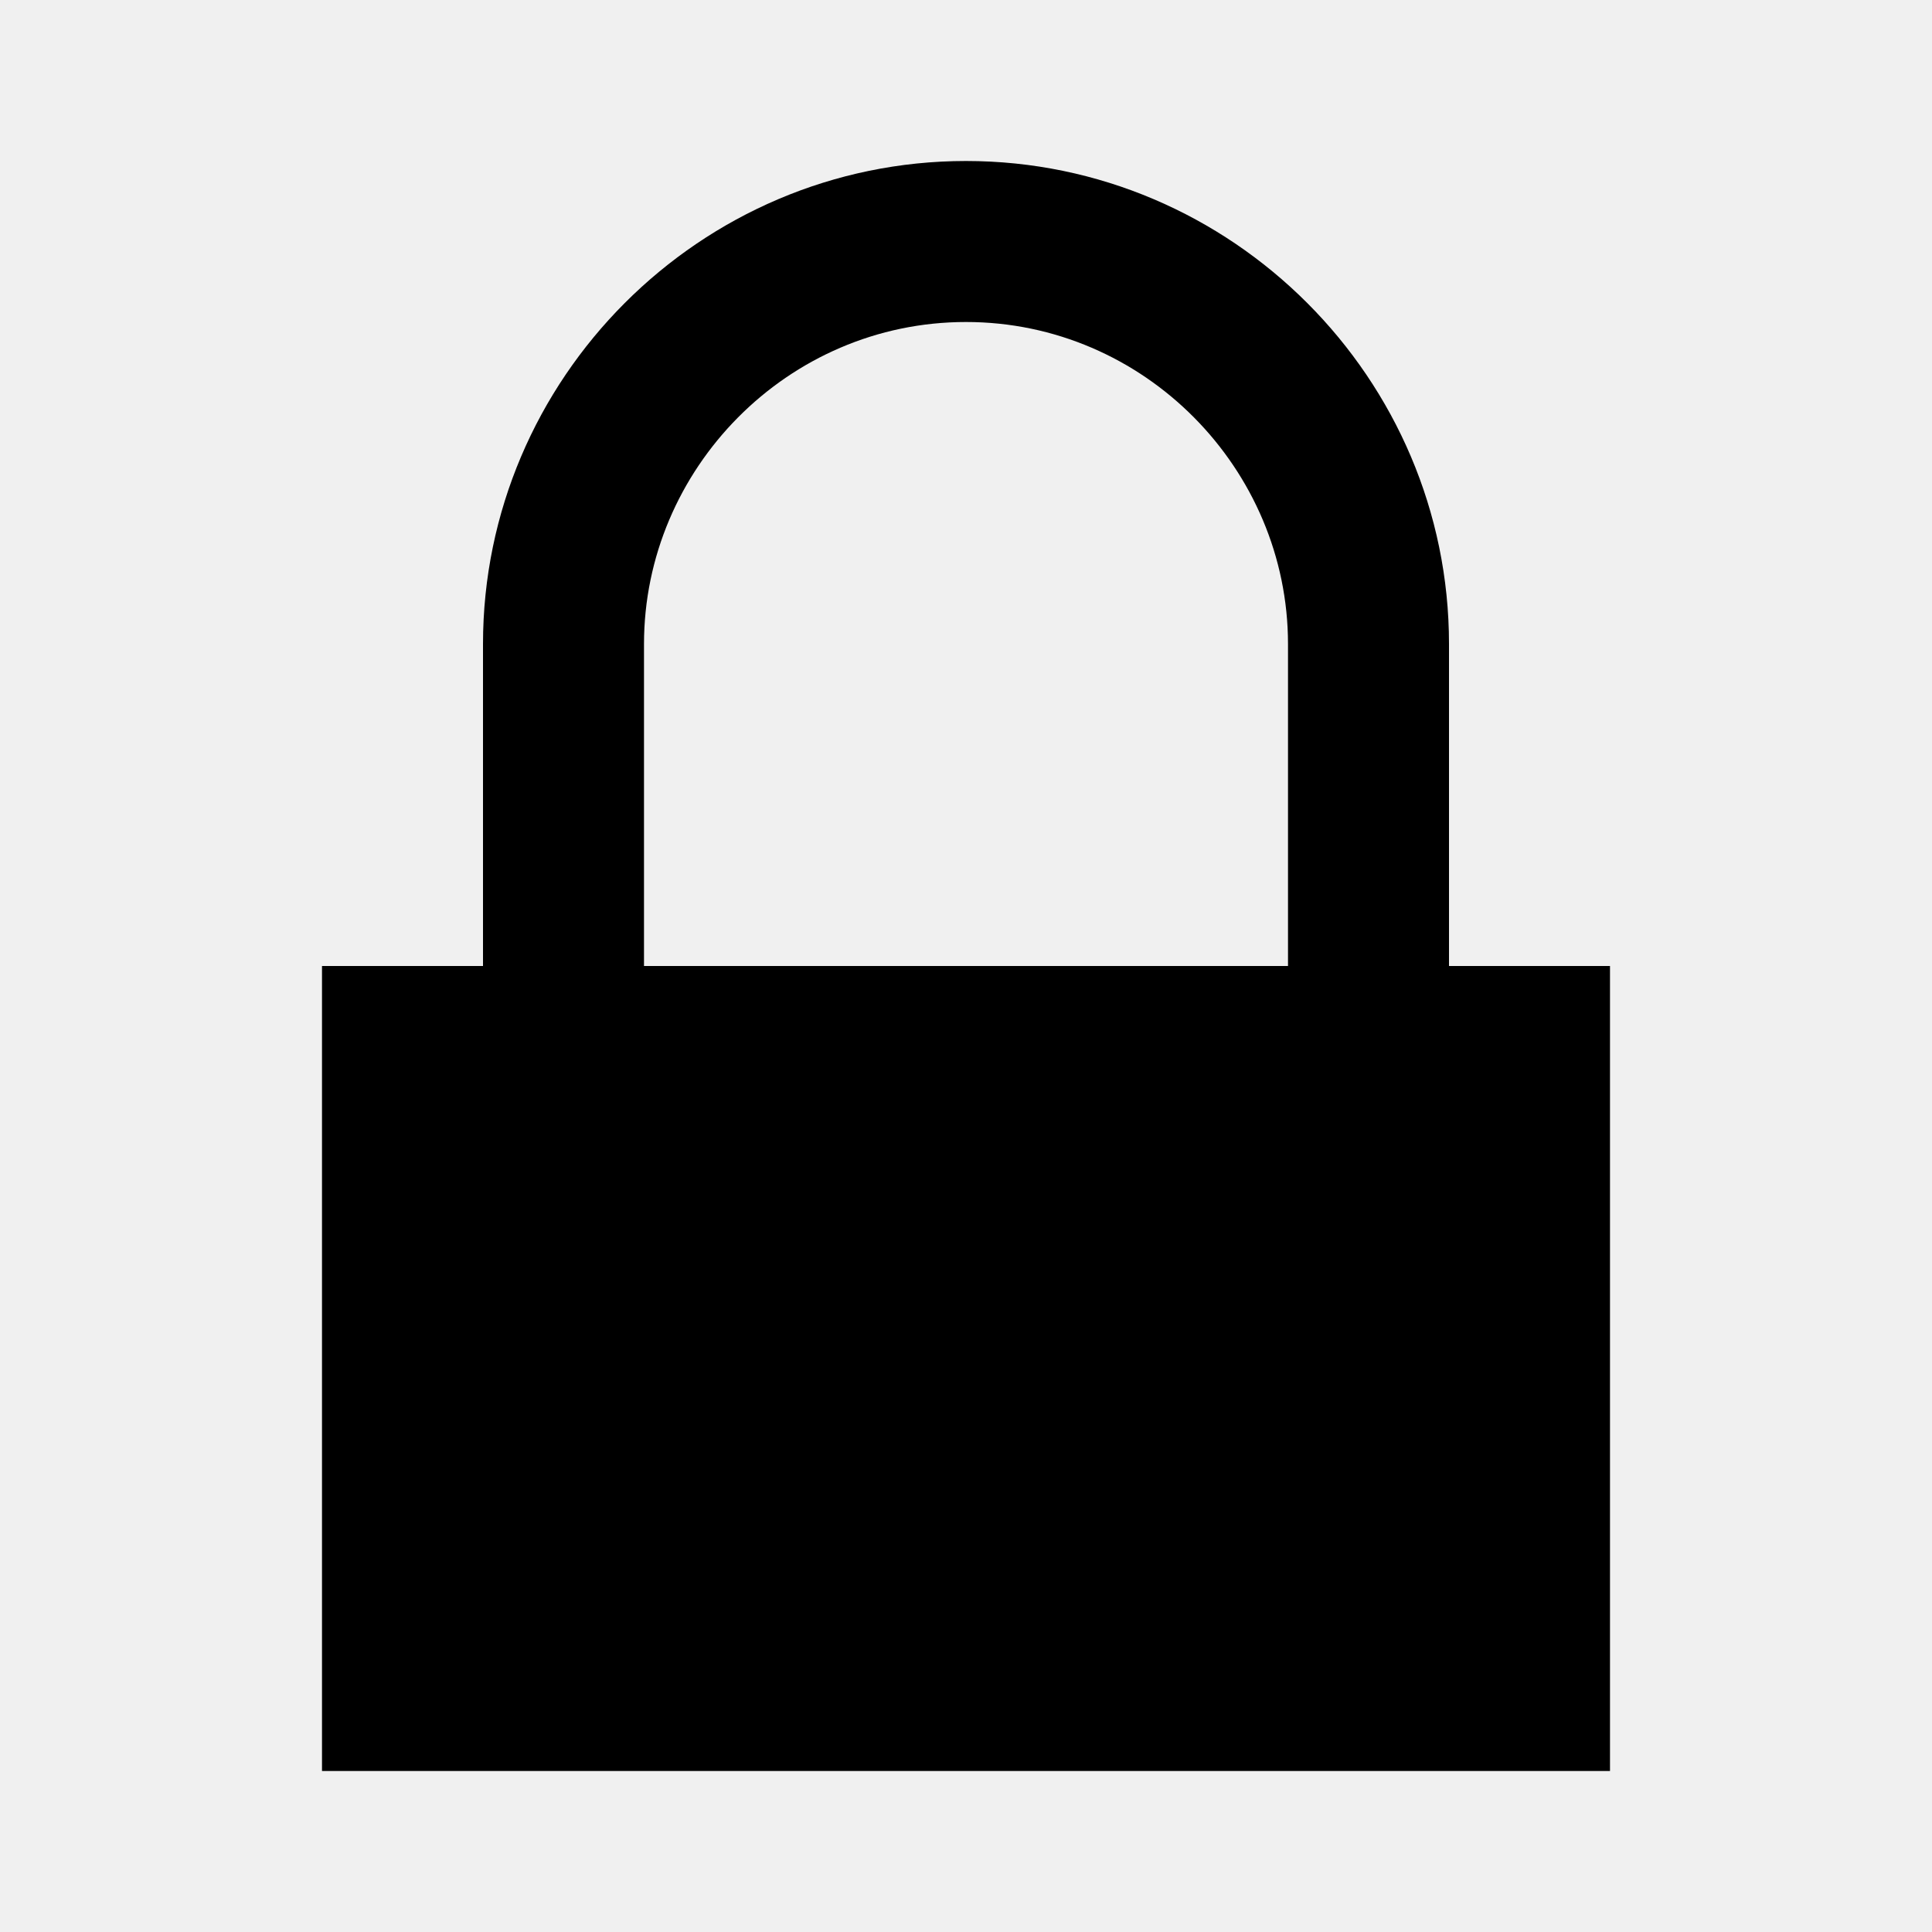
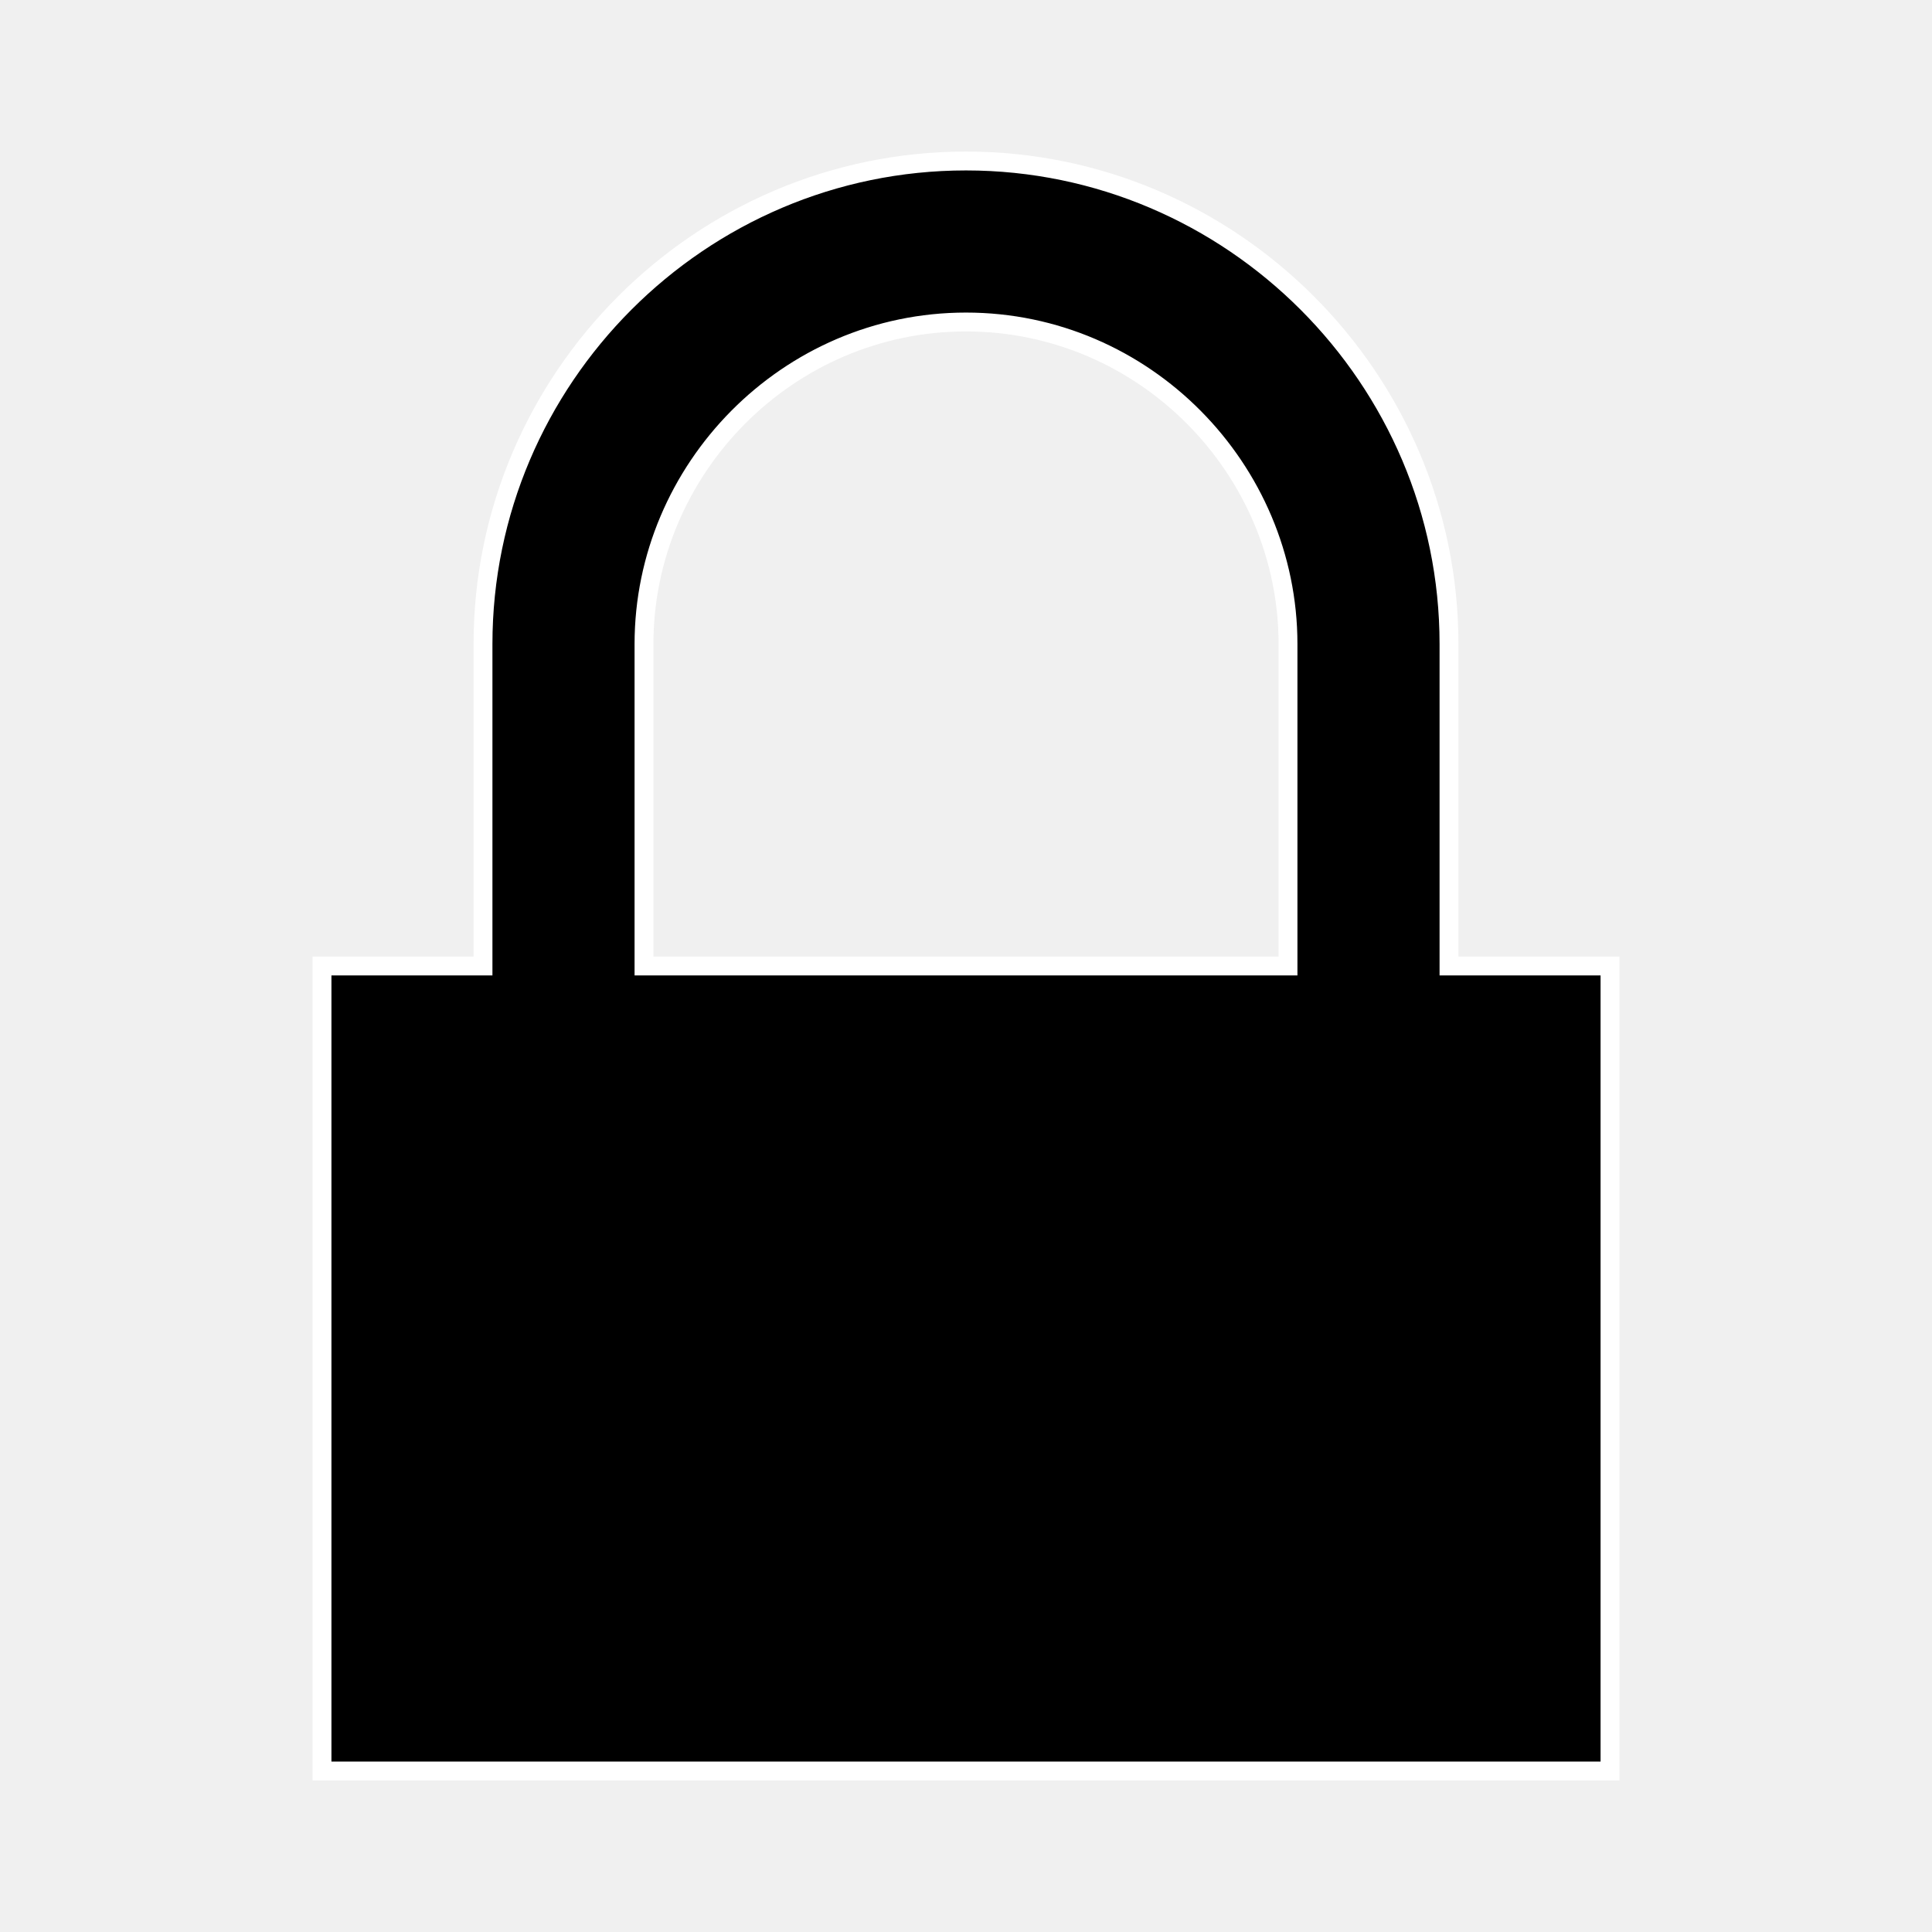
<svg xmlns="http://www.w3.org/2000/svg" width="800px" height="800px" viewBox="0 0 512 512" version="1.1">
-   <g id="Page-1" stroke="none" stroke-width="1" fill="none" fill-rule="evenodd">
-     <g id="add" fill="#000000" transform="translate(85.33333, 42.66667)">
+   <g id="Page-1" stroke="white" stroke-width="5" fill="none" fill-rule="evenodd">
+     <g id="add" fill="black" transform="translate(85.33333, 42.66667)">
      <path d="M170.667,3.55271368e-14 C241.156,3.55271368e-14 298.667,57.695 298.667,128 L298.667,213.333 L341.333,213.333 L341.333,426.667 L1.42108547e-14,426.667 L1.42108547e-14,213.333 L42.667,213.333 L42.667,128 C42.667,57.695 100.177,3.55271368e-14 170.667,3.55271368e-14 Z M170.667,42.667 C123.336,42.667 85.333,81.663 85.333,128 L85.333,128 L85.333,213.333 L256,213.333 L256,128 C256,81.663 217.997,42.667 170.667,42.667 Z" id="Combined-Shape">

</path>
    </g>
  </g>
</svg>
